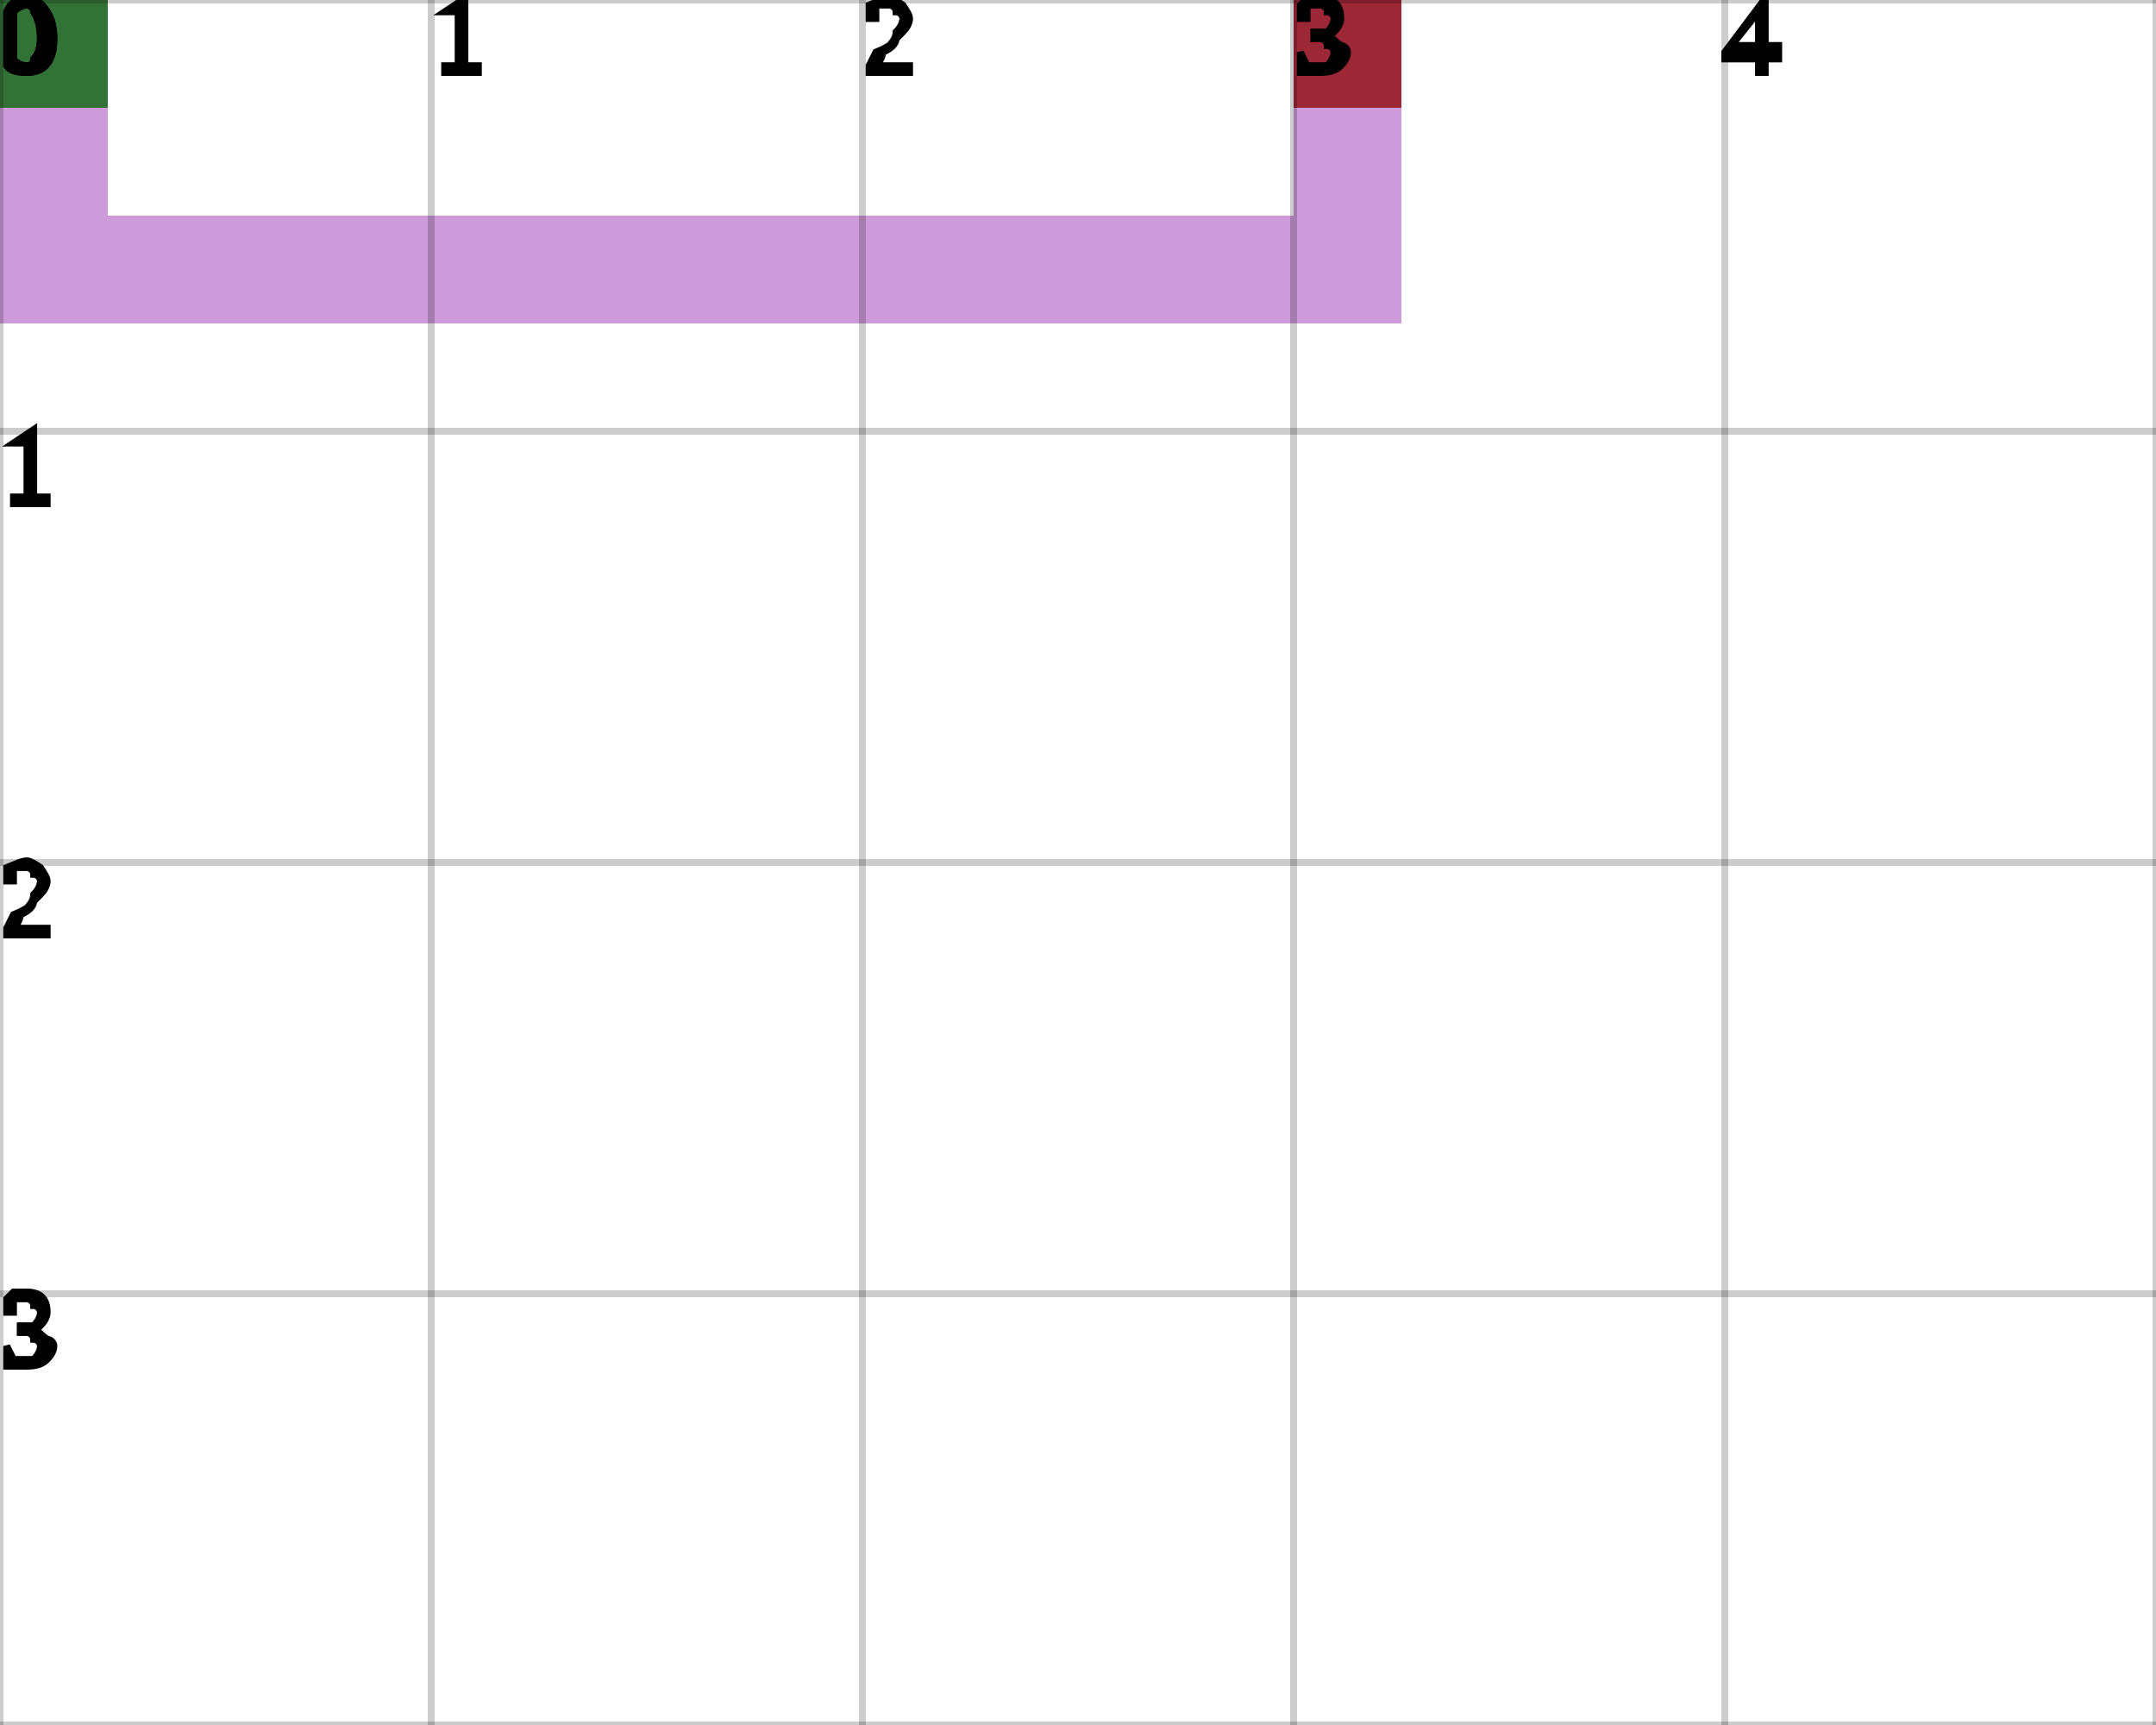
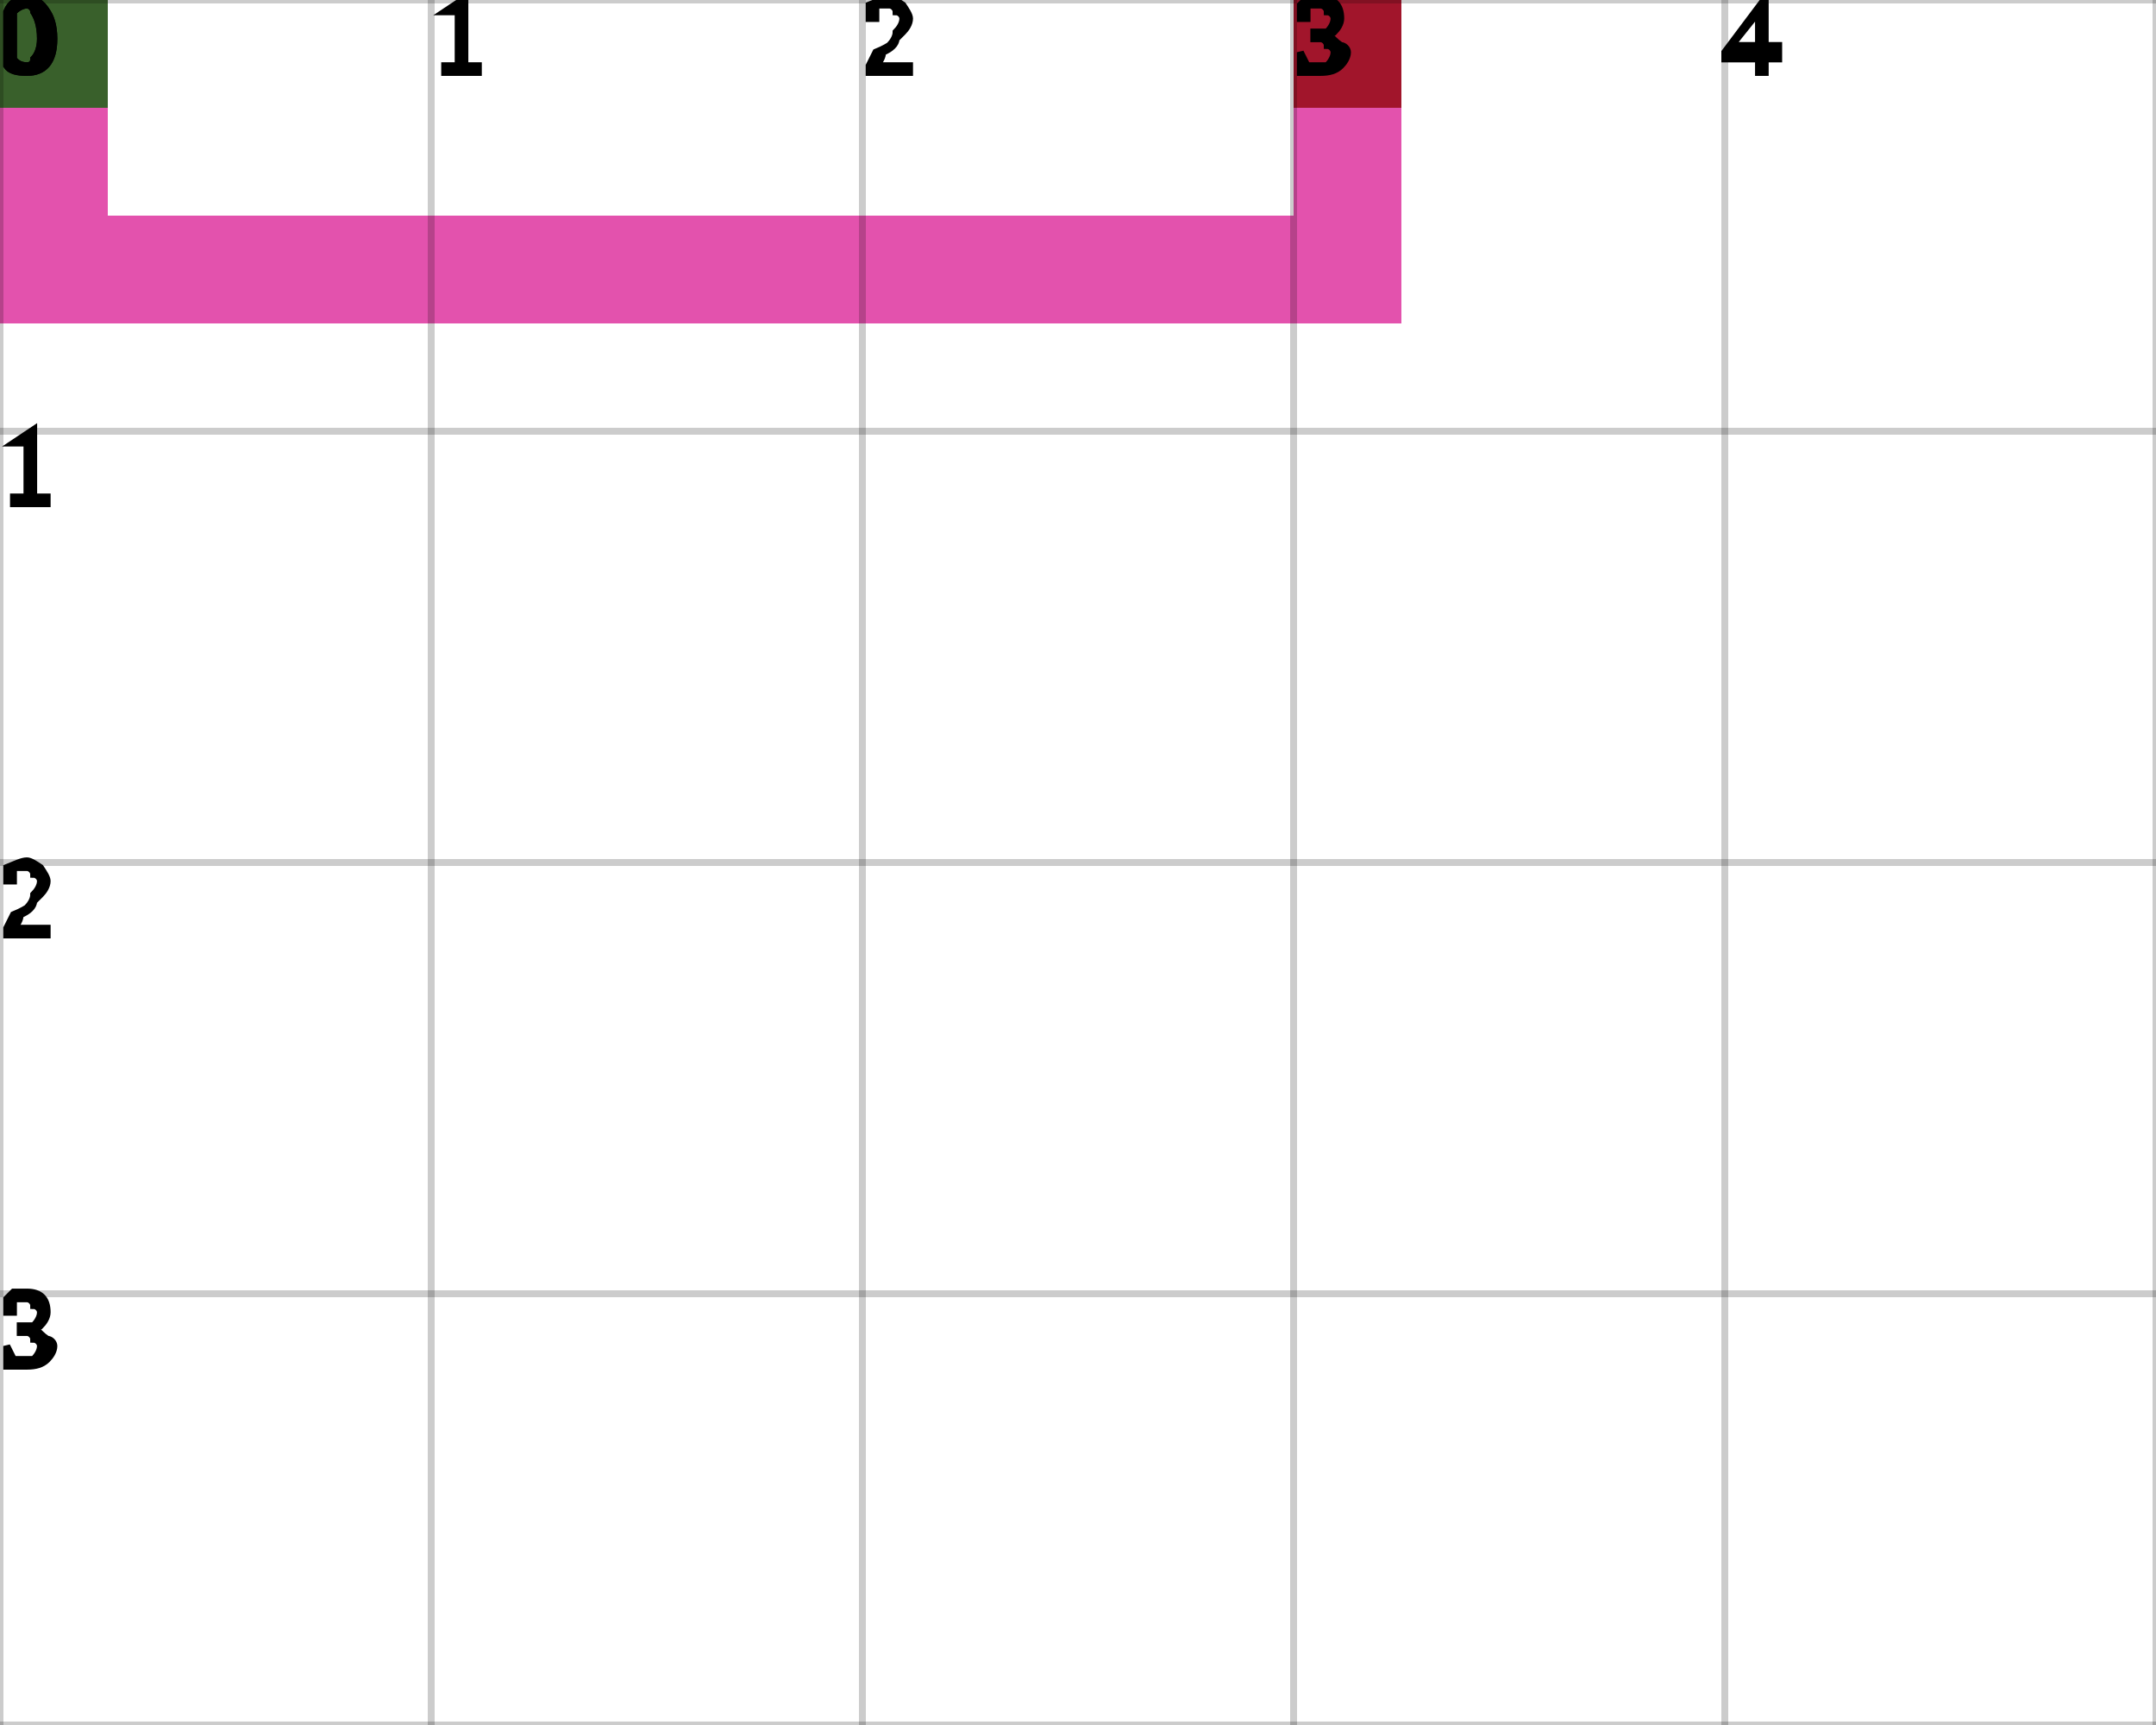
<svg xmlns="http://www.w3.org/2000/svg" height="100%" viewBox="0 0 5 4" width="100%" background-color="none">
-   <path d="M 0.25 0 L 0 0 L 0 0.75 L 0.25 0.75 Z" fill="#BC7ACE" opacity="0.75" stroke="transparent" stroke-width="0.5" />
-   <path d="M 0.25 0.75 L 3.25 0.75 L 3.25 0.5 L 0.25 0.5 Z" fill="#BC7ACE" opacity="0.75" stroke="transparent" stroke-width="0.5" />
-   <path d="M 3.25 0.5 L 3 0.5 L 3 0 L 3.25 0 Z" fill="#BC7ACE" opacity="0.75" stroke="transparent" stroke-width="0.5" />
+   <path d="M 0.25 0 L 0 0 L 0 0.75 L 0.25 0.75 Z" fill="#D91891" opacity="0.75" stroke="transparent" stroke-width="0.5" />
+   <path d="M 0.25 0.75 L 3.25 0.75 L 3.25 0.5 L 0.25 0.5 Z" fill="#D91891" opacity="0.75" stroke="transparent" stroke-width="0.5" />
+   <path d="M 3.25 0.5 L 3 0.5 L 3 0 L 3.25 0 Z" fill="#D91891" opacity="0.75" stroke="transparent" stroke-width="0.5" />
  <rect fill="darkGreen" height="0.25" opacity="0.75" stroke="transparent" stroke-width="0.5" width="0.25" x="0" y="0" />
  <rect fill="darkRed" height="0.25" opacity="0.75" stroke="transparent" stroke-width="0.5" width="0.25" x="3" y="0" />
  <line dominant-baseline="hanging" fill="transparent" font-size="0.25" opacity="0.2" stroke="black" stroke-width="0.016" text-anchor="start" x1="0" x2="0" y1="0" y2="4" />
  <text dominant-baseline="hanging" fill="black" font-size="0.25" opacity="1" stroke="black" stroke-width="0.016" text-anchor="start" x="0" y="0">0</text>
  <line dominant-baseline="hanging" fill="transparent" font-size="0.25" opacity="0.2" stroke="black" stroke-width="0.016" text-anchor="start" x1="1" x2="1" y1="0" y2="4" />
  <text dominant-baseline="hanging" fill="black" font-size="0.25" opacity="1" stroke="black" stroke-width="0.016" text-anchor="start" x="1" y="0">1</text>
  <line dominant-baseline="hanging" fill="transparent" font-size="0.25" opacity="0.2" stroke="black" stroke-width="0.016" text-anchor="start" x1="2" x2="2" y1="0" y2="4" />
  <text dominant-baseline="hanging" fill="black" font-size="0.25" opacity="1" stroke="black" stroke-width="0.016" text-anchor="start" x="2" y="0">2</text>
  <line dominant-baseline="hanging" fill="transparent" font-size="0.25" opacity="0.2" stroke="black" stroke-width="0.016" text-anchor="start" x1="3" x2="3" y1="0" y2="4" />
  <text dominant-baseline="hanging" fill="black" font-size="0.25" opacity="1" stroke="black" stroke-width="0.016" text-anchor="start" x="3" y="0">3</text>
  <line dominant-baseline="hanging" fill="transparent" font-size="0.25" opacity="0.2" stroke="black" stroke-width="0.016" text-anchor="start" x1="4" x2="4" y1="0" y2="4" />
  <text dominant-baseline="hanging" fill="black" font-size="0.25" opacity="1" stroke="black" stroke-width="0.016" text-anchor="start" x="4" y="0">4</text>
  <line dominant-baseline="hanging" fill="transparent" font-size="0.25" opacity="0.2" stroke="black" stroke-width="0.016" text-anchor="start" x1="5" x2="5" y1="0" y2="4" />
  <line dominant-baseline="hanging" fill="transparent" font-size="0.25" opacity="0.2" stroke="black" stroke-width="0.016" text-anchor="start" x1="0" x2="5" y1="0" y2="0" />
  <text dominant-baseline="hanging" fill="black" font-size="0.25" opacity="1" stroke="black" stroke-width="0.016" text-anchor="start" x="0" y="0">0</text>
  <line dominant-baseline="hanging" fill="transparent" font-size="0.25" opacity="0.2" stroke="black" stroke-width="0.016" text-anchor="start" x1="0" x2="5" y1="1" y2="1" />
  <text dominant-baseline="hanging" fill="black" font-size="0.25" opacity="1" stroke="black" stroke-width="0.016" text-anchor="start" x="0" y="1">1</text>
  <line dominant-baseline="hanging" fill="transparent" font-size="0.25" opacity="0.2" stroke="black" stroke-width="0.016" text-anchor="start" x1="0" x2="5" y1="2" y2="2" />
  <text dominant-baseline="hanging" fill="black" font-size="0.25" opacity="1" stroke="black" stroke-width="0.016" text-anchor="start" x="0" y="2">2</text>
  <line dominant-baseline="hanging" fill="transparent" font-size="0.25" opacity="0.2" stroke="black" stroke-width="0.016" text-anchor="start" x1="0" x2="5" y1="3" y2="3" />
  <text dominant-baseline="hanging" fill="black" font-size="0.25" opacity="1" stroke="black" stroke-width="0.016" text-anchor="start" x="0" y="3">3</text>
  <line dominant-baseline="hanging" fill="transparent" font-size="0.25" opacity="0.2" stroke="black" stroke-width="0.016" text-anchor="start" x1="0" x2="5" y1="4" y2="4" />
</svg>
